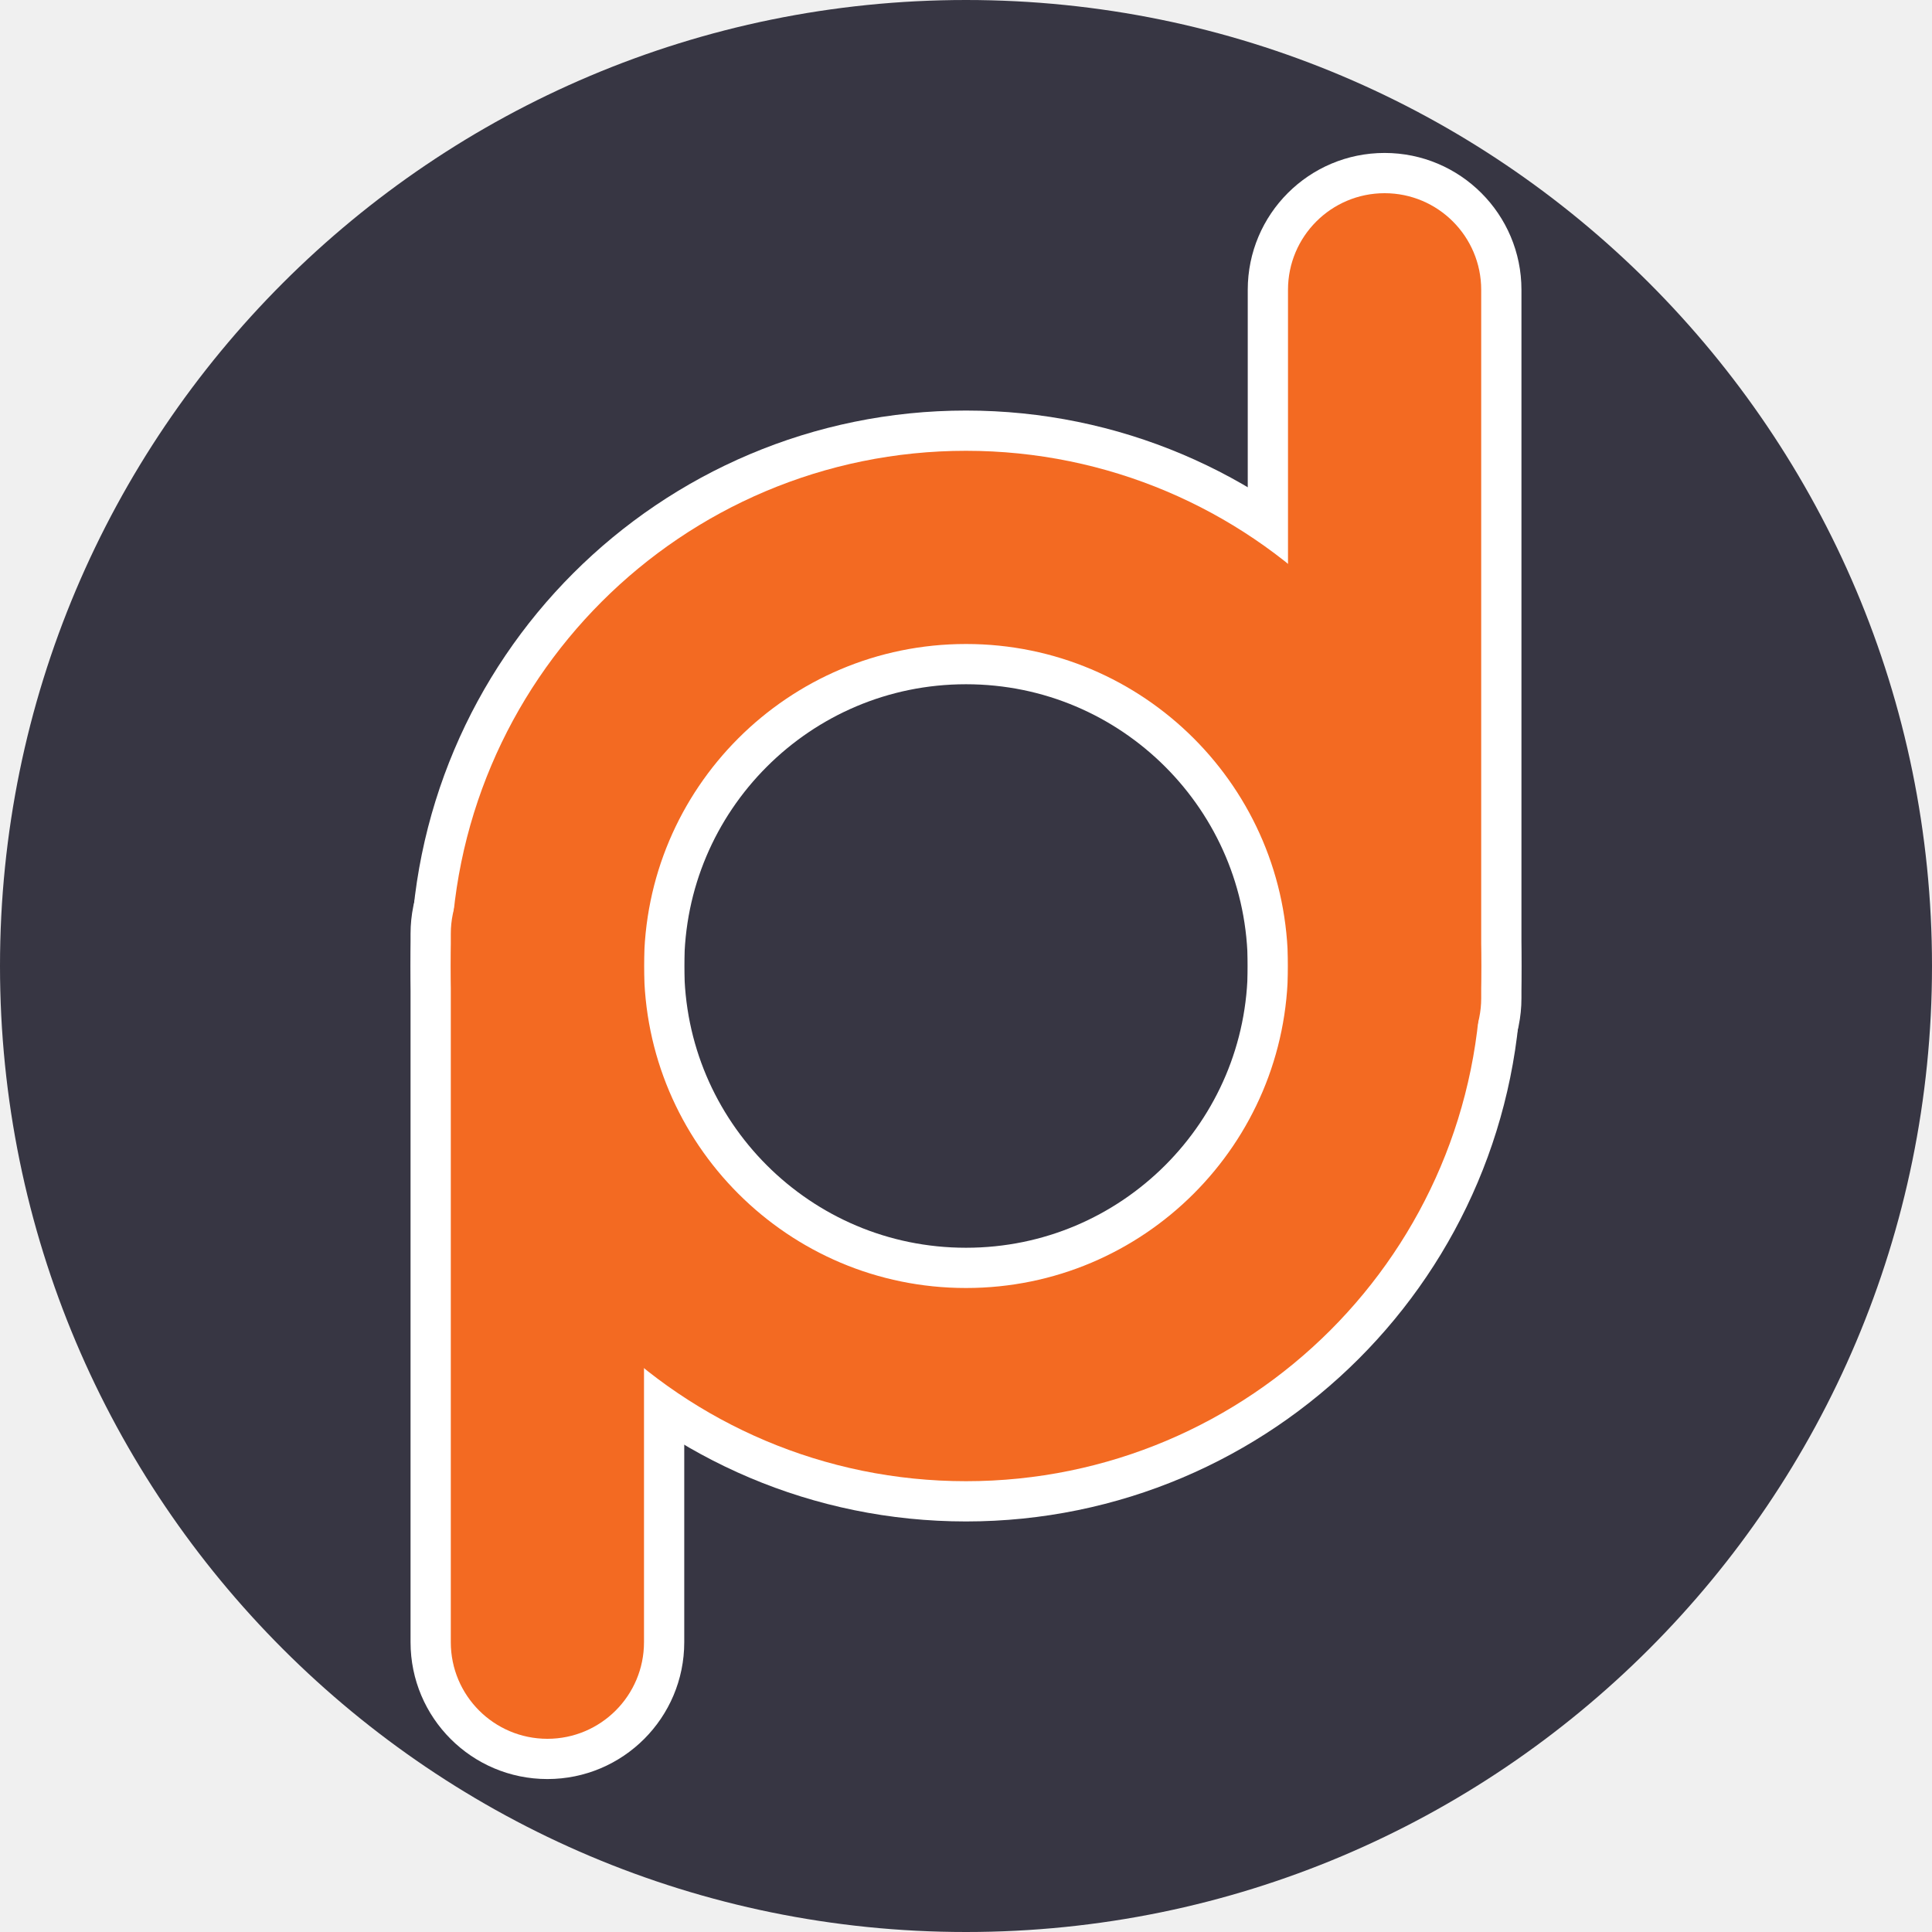
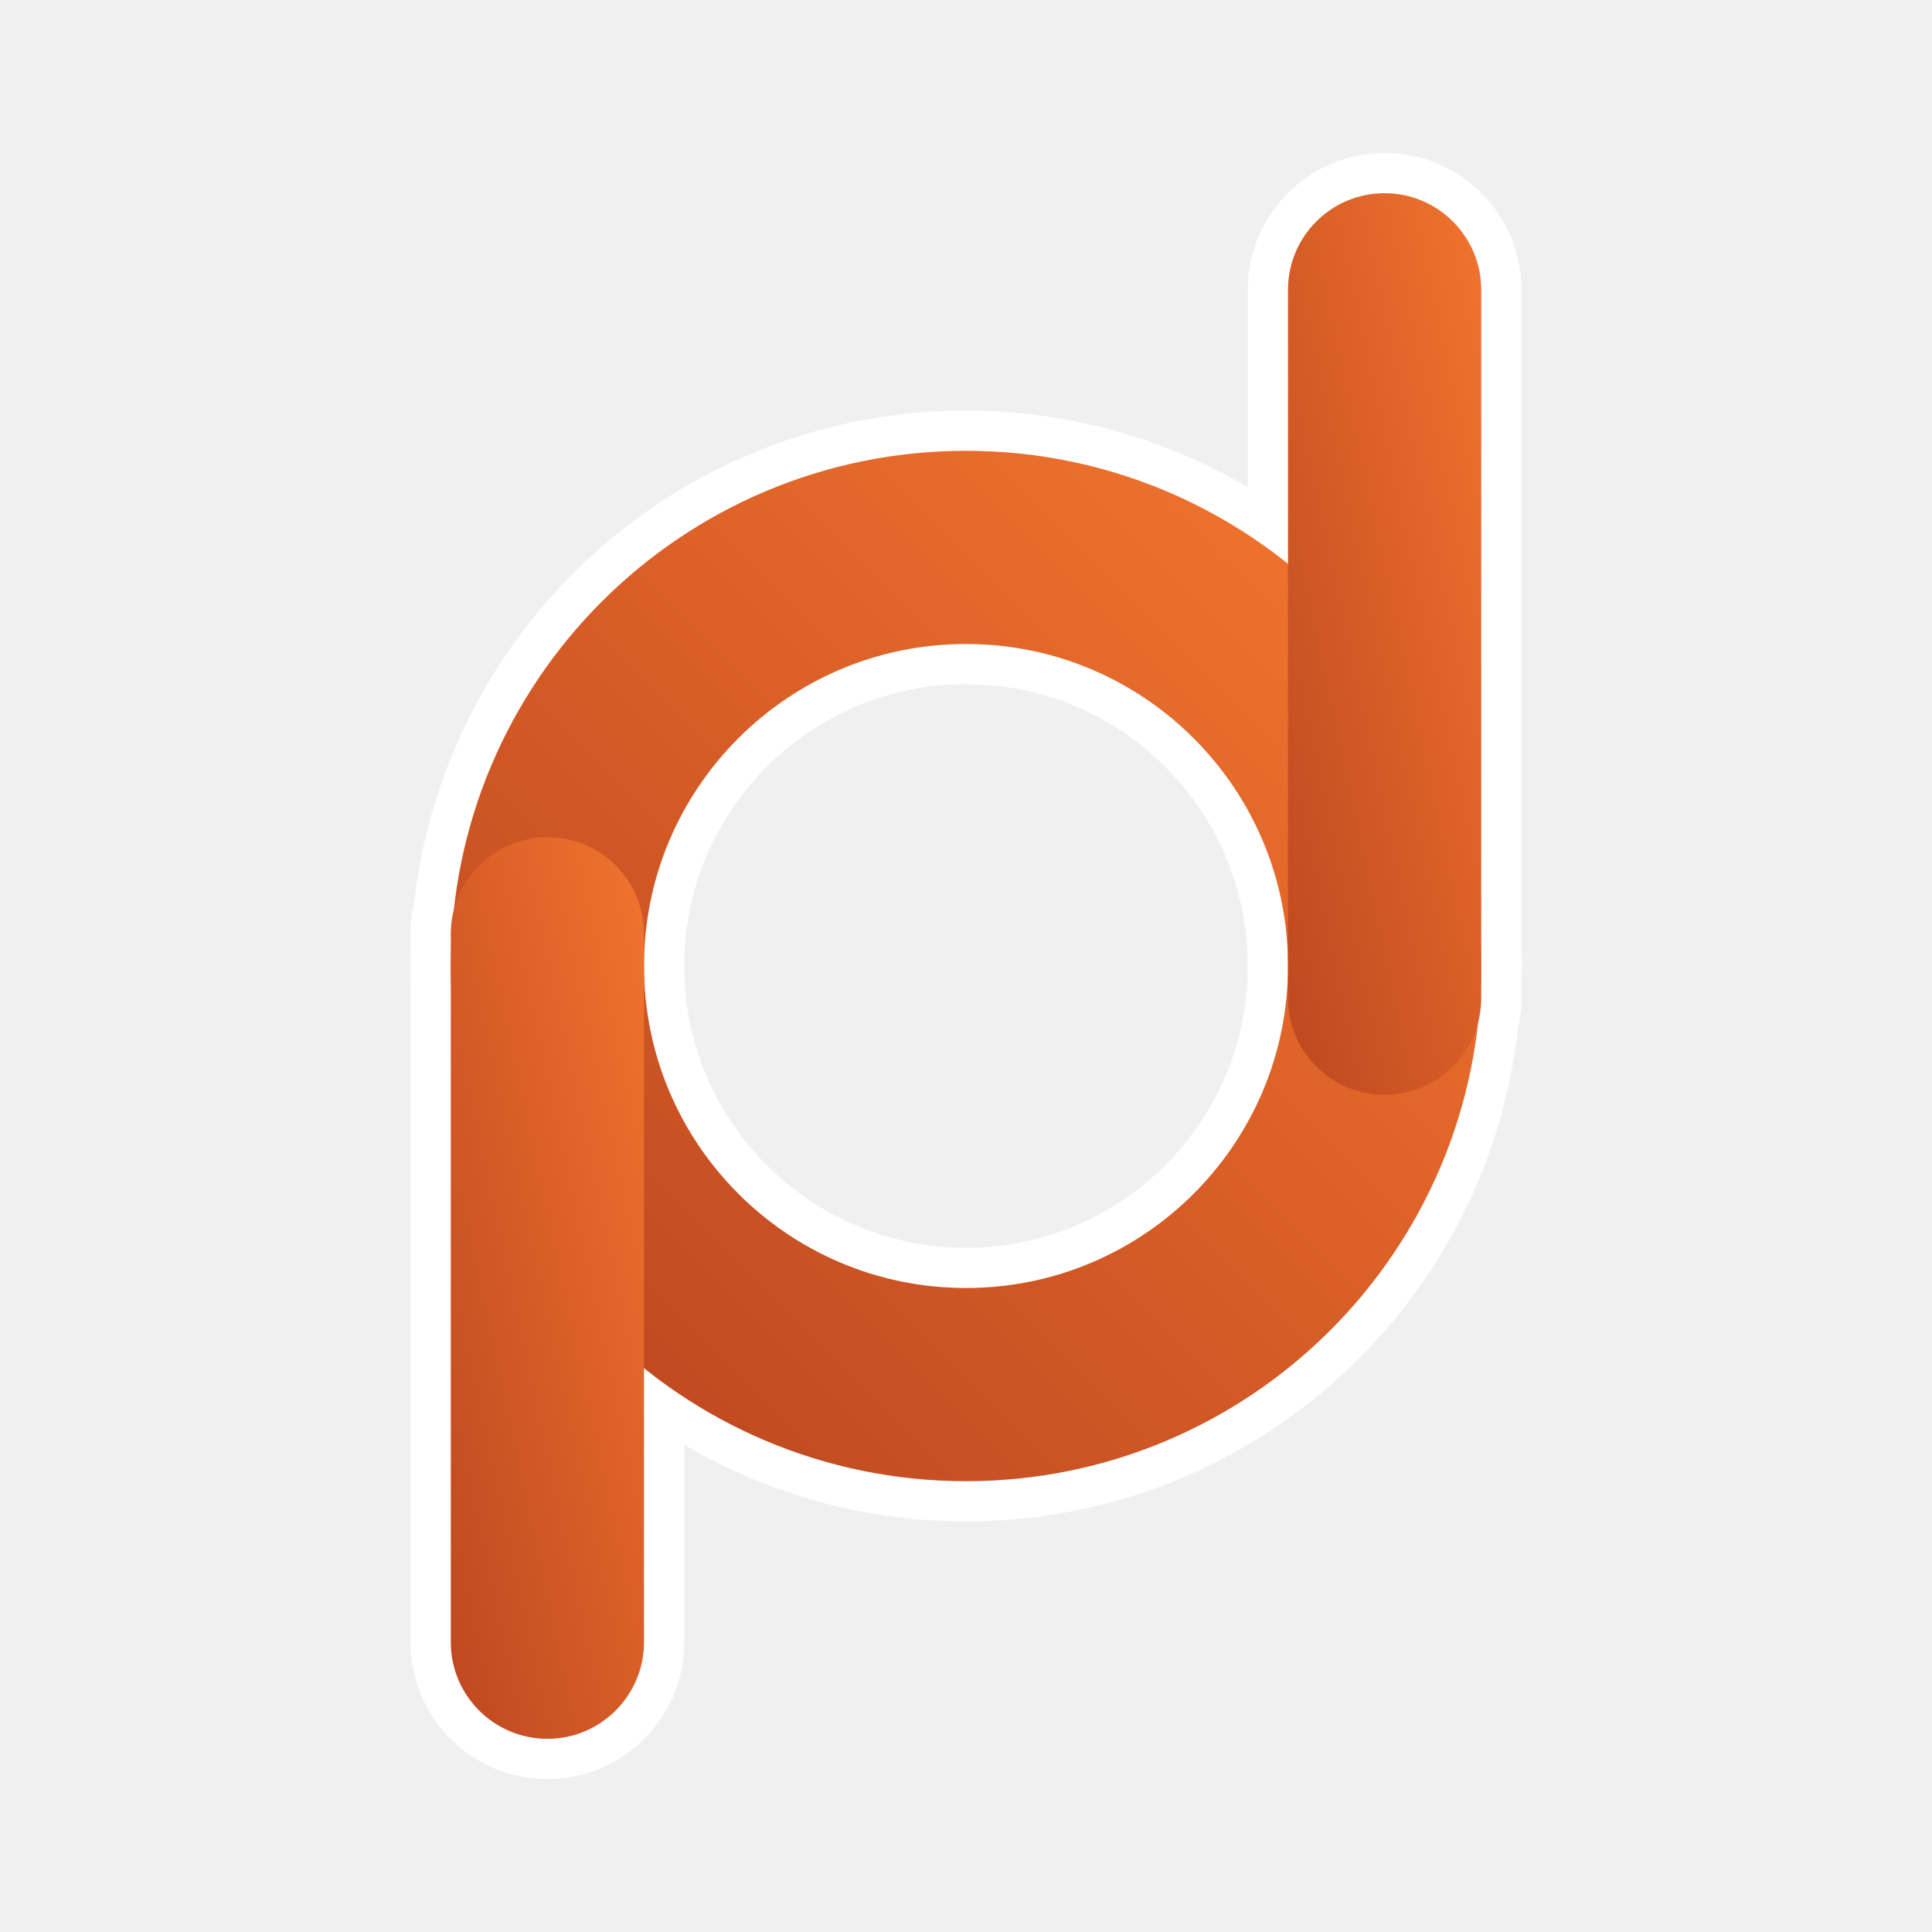
<svg xmlns="http://www.w3.org/2000/svg" viewBox="-28 -8 120 120" fill="none">
-   <circle cx="32" cy="52" r="60" fill="#373643" />
+   <defs>
+     <linearGradient id="marca-laranja" x1="1" y1="0" x2="0" y2="1">
+       <stop offset="0" stop-color="#F1742E" />
+       <stop offset="1" stop-color="#BE4720" />
+     </linearGradient>
+   </defs>
  <circle cx="32" cy="52" r="26" stroke="#ffffff" stroke-width="17" />
  <rect x="49.5" y="1.5" width="17" height="61" rx="8.5" fill="#ffffff" />
  <rect x="-2.5" y="41.5" width="17" height="61" rx="8.5" fill="#ffffff" />
-   <circle cx="32" cy="52" r="26" stroke="#f36a22" stroke-width="12" />
-   <rect x="52" y="4" width="12" height="56" rx="6" fill="#f36a22" />
-   <rect x="0" y="44" width="12" height="56" rx="6" fill="#f36a22" />
+   <circle cx="32" cy="52" r="26" stroke="url(#marca-laranja)" stroke-width="12" />
+   <rect x="52" y="4" width="12" height="56" rx="6" fill="url(#marca-laranja)" />
+   <rect x="0" y="44" width="12" height="56" rx="6" fill="url(#marca-laranja)" />
</svg>
